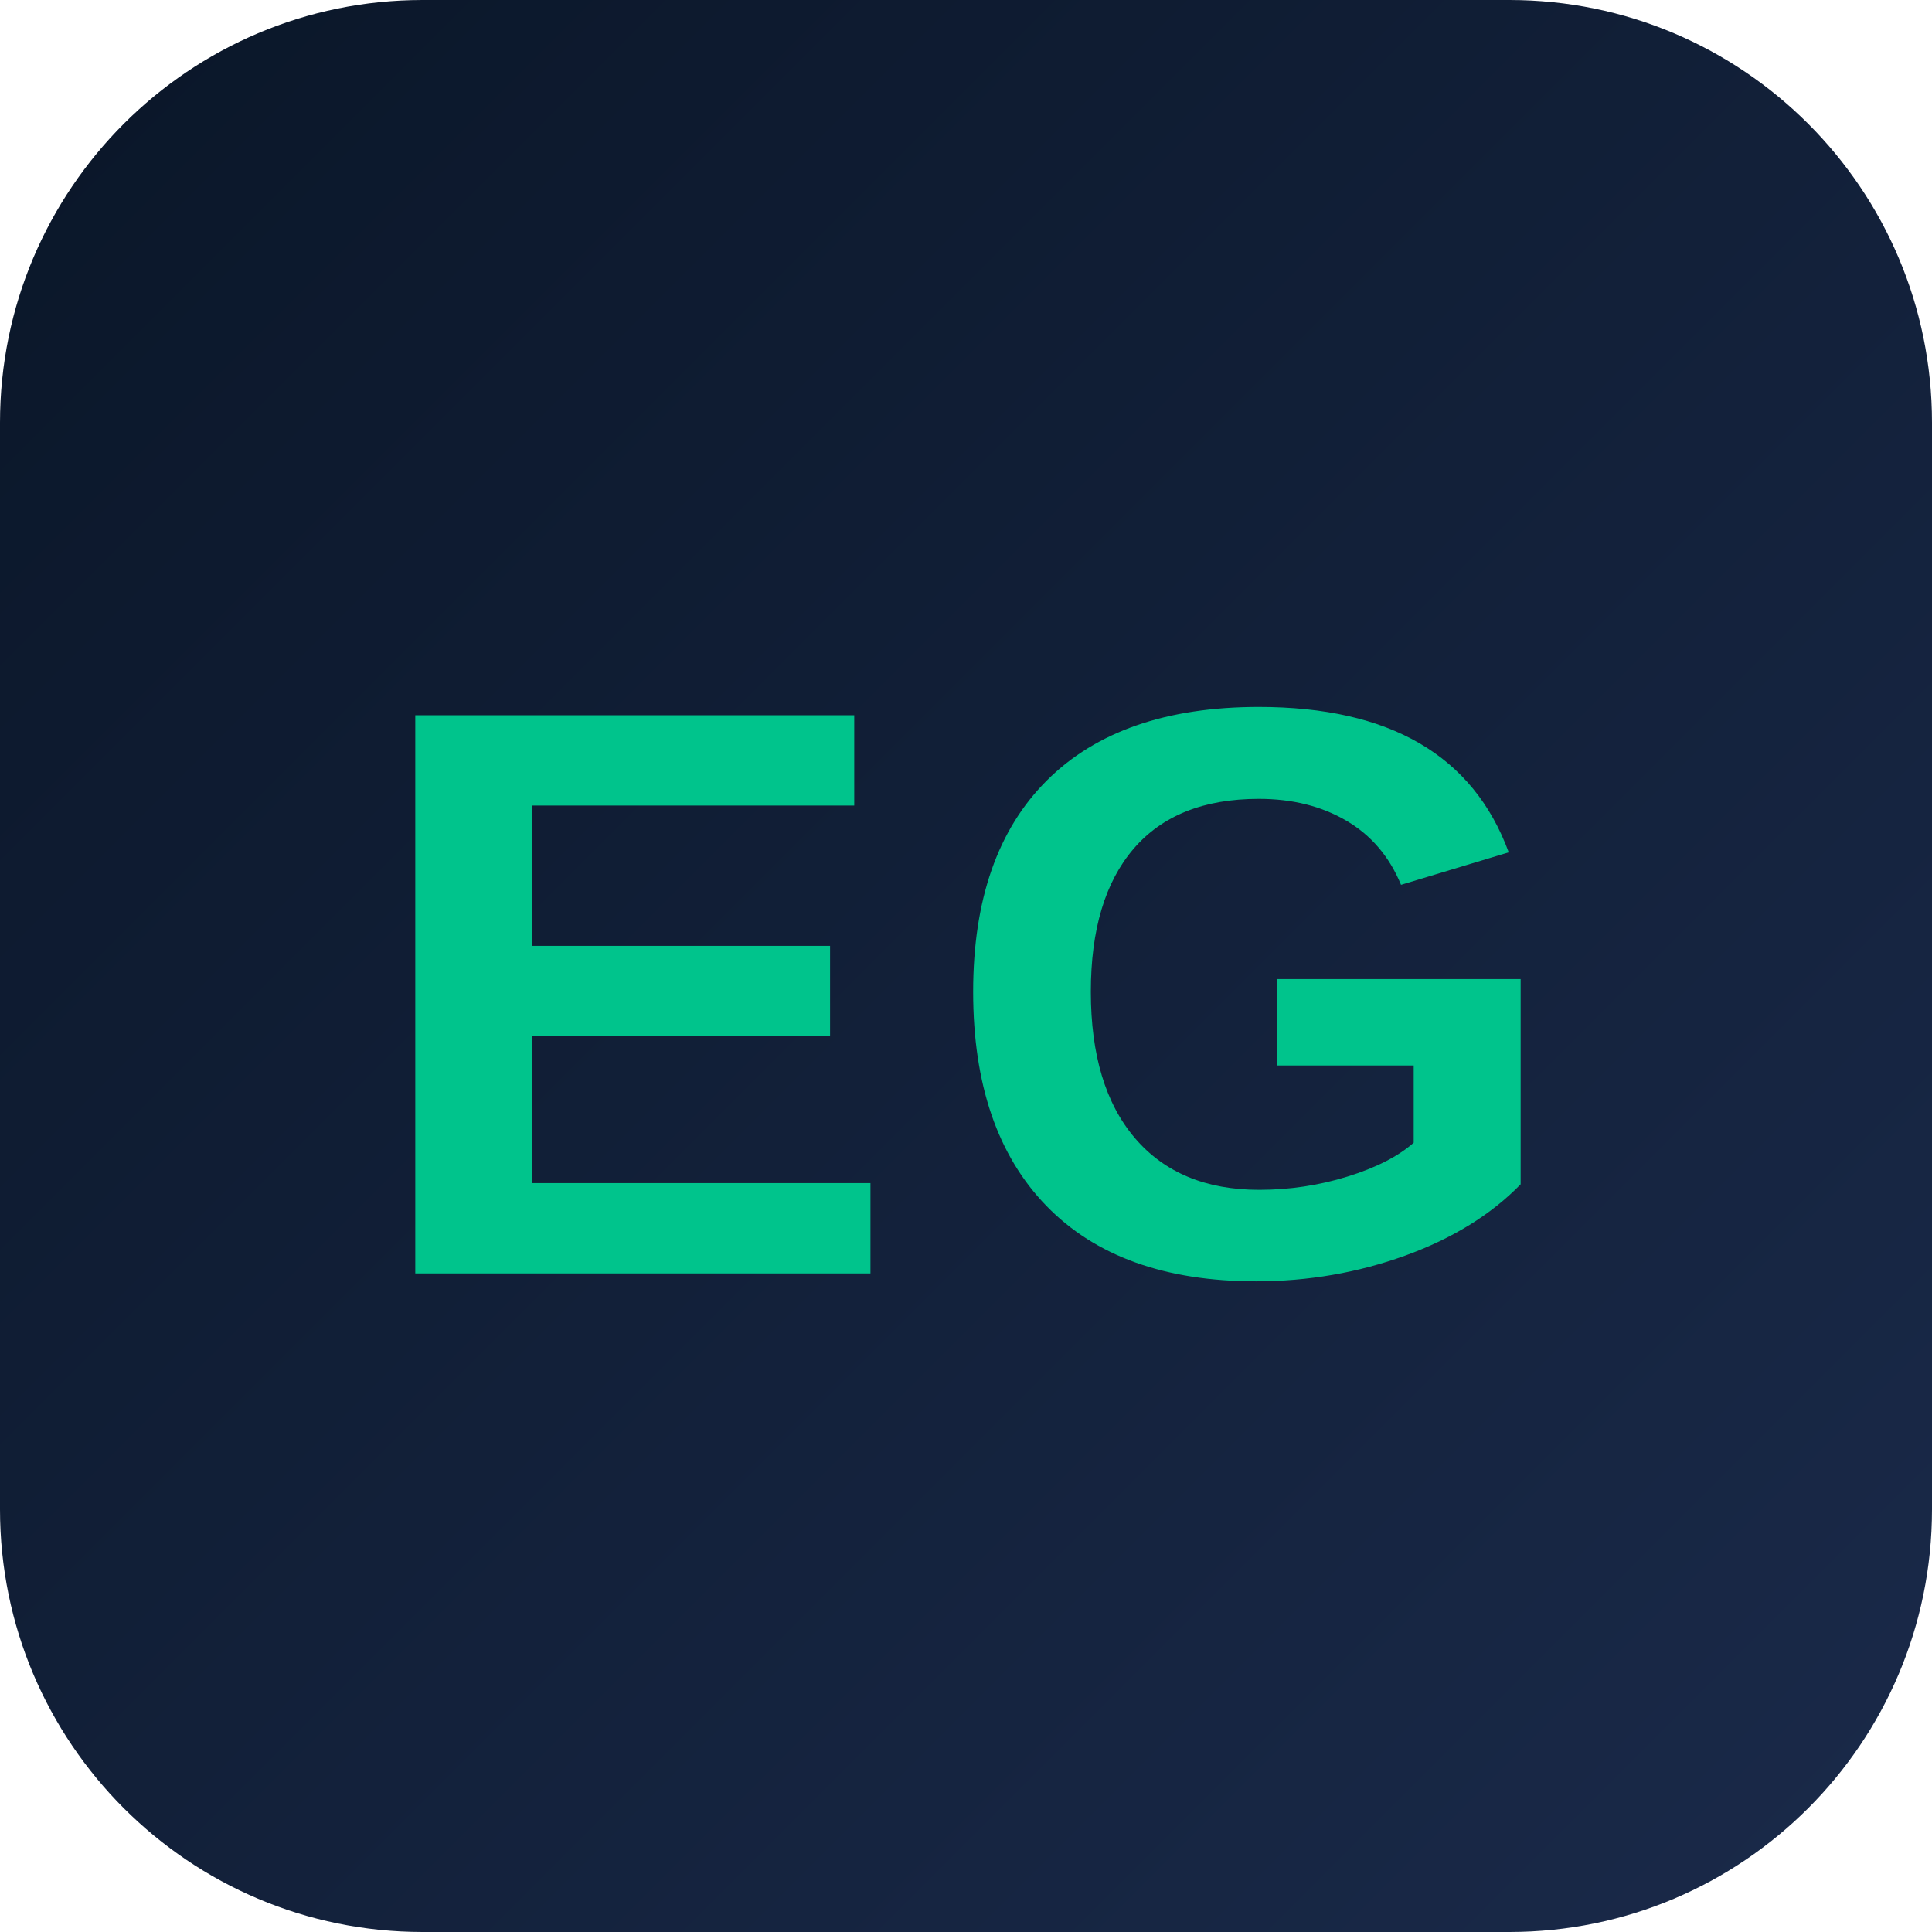
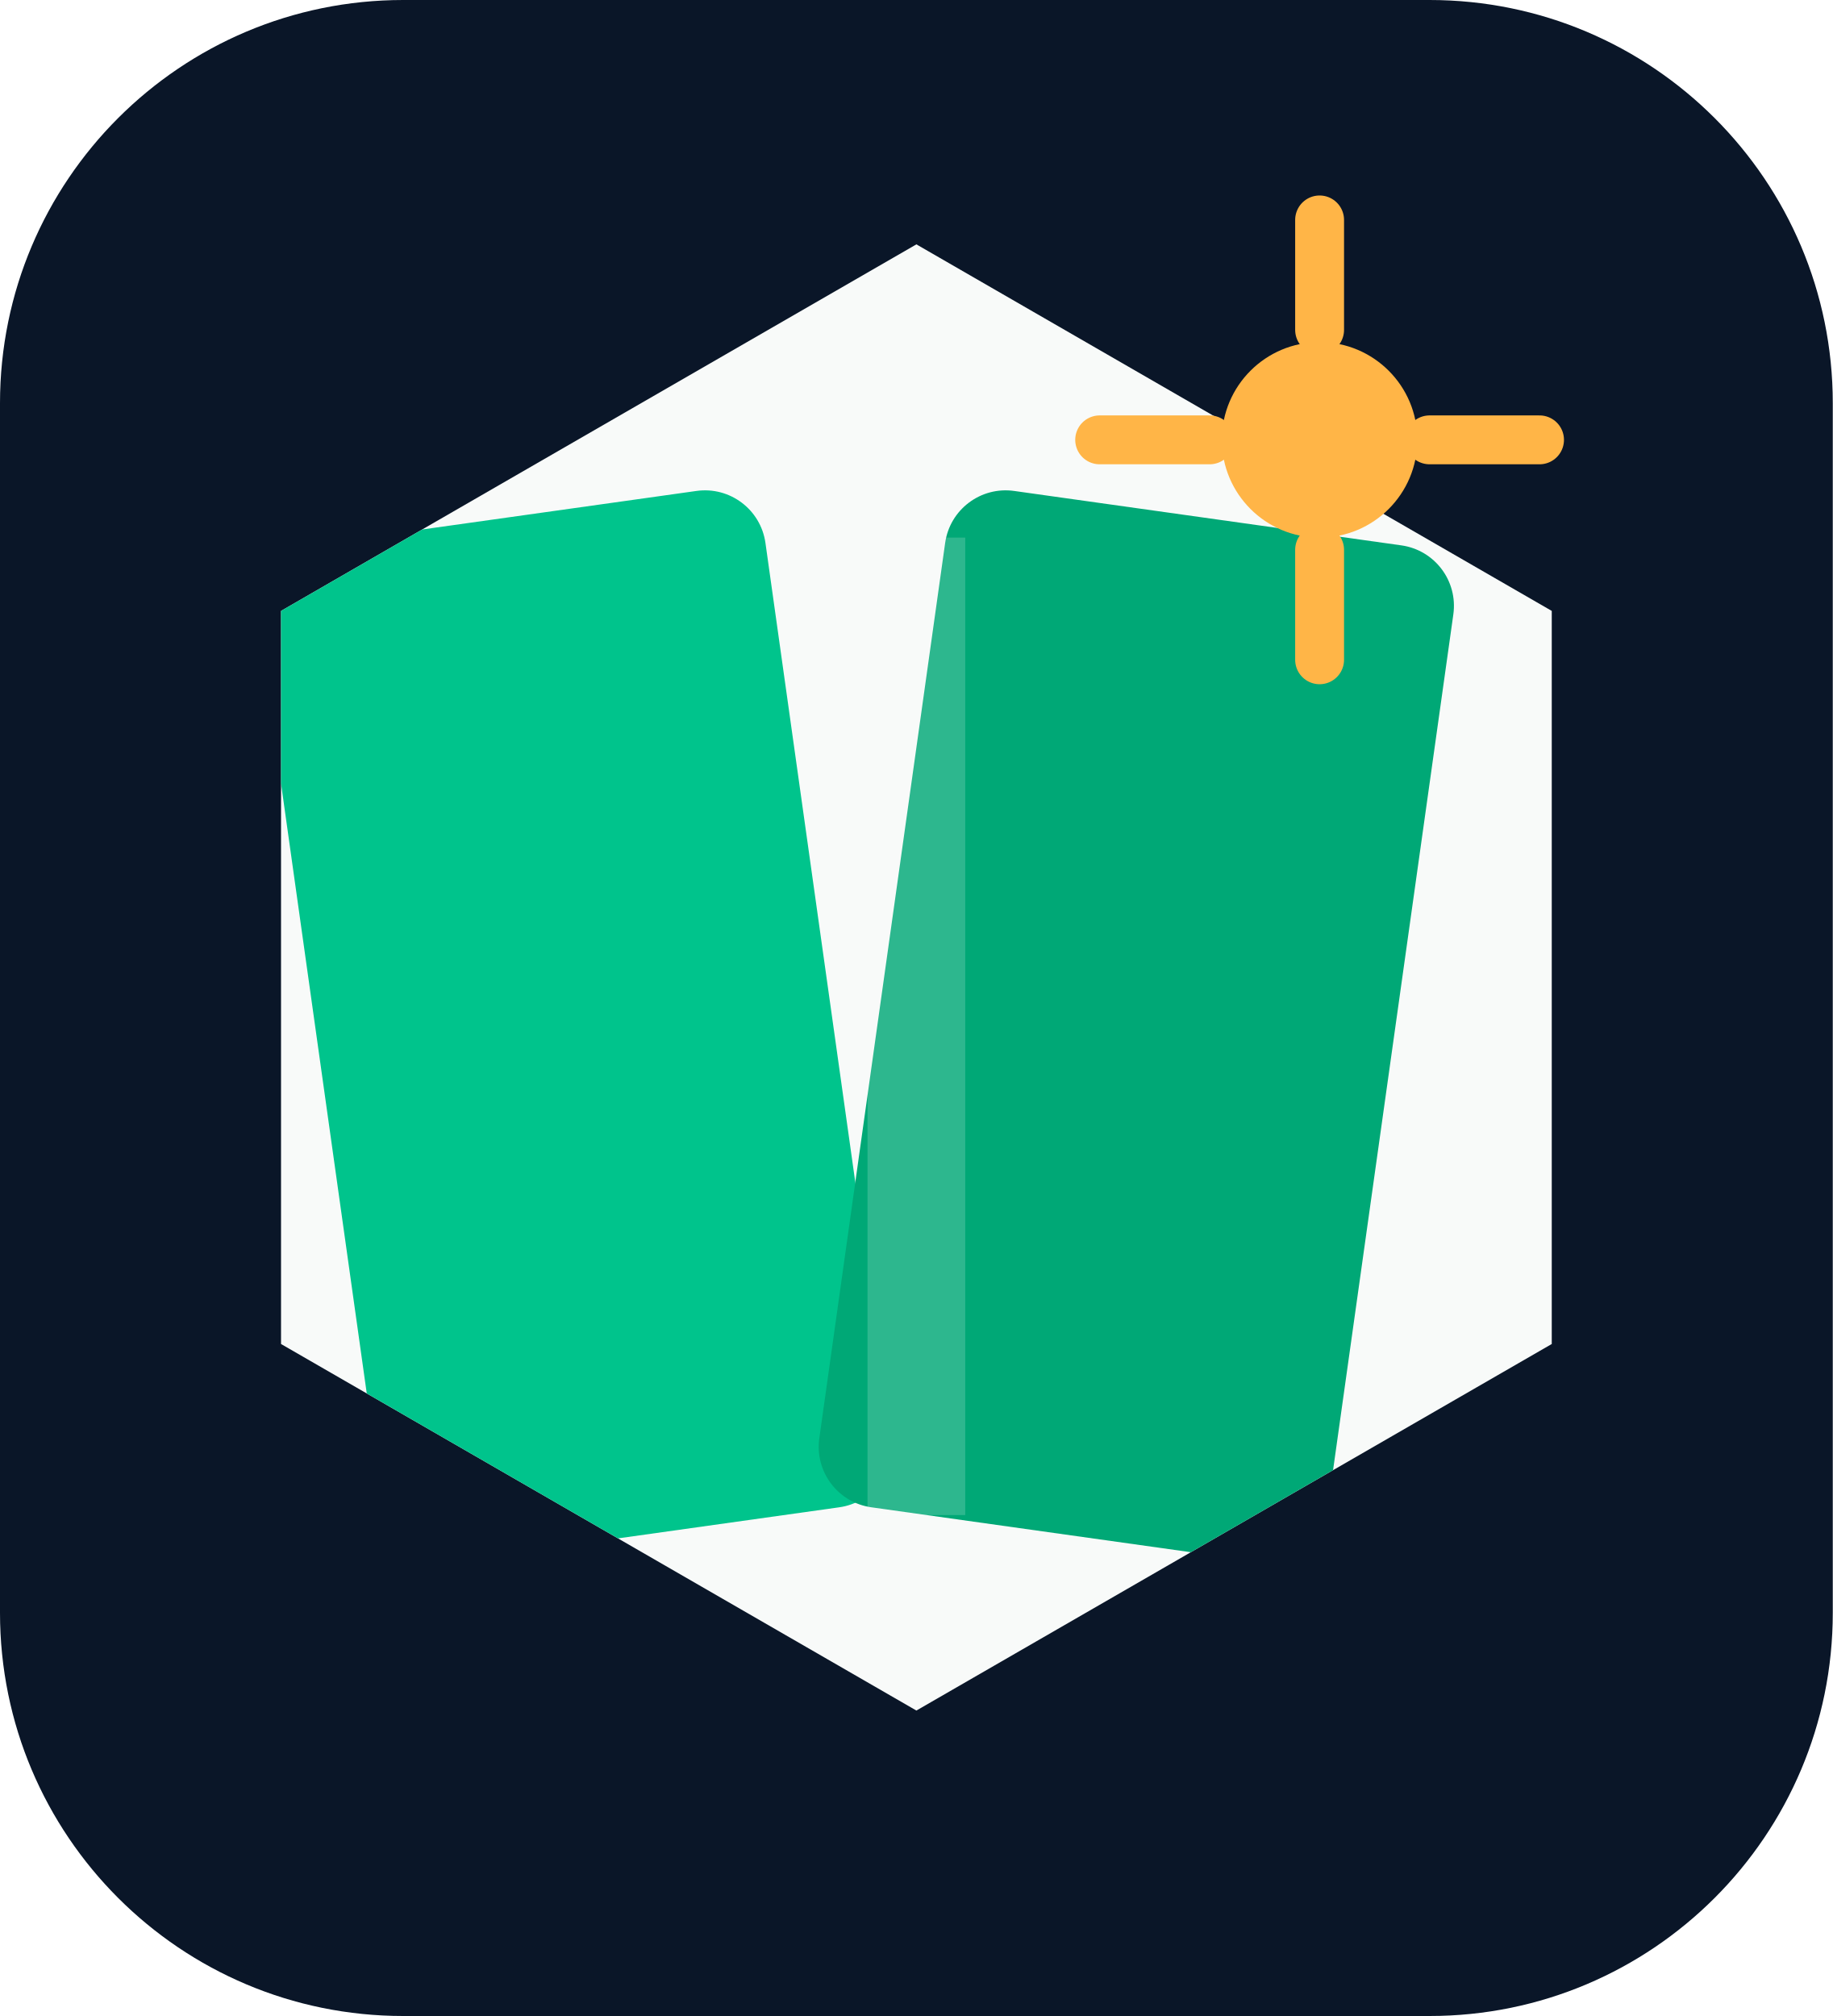
- <svg xmlns="http://www.w3.org/2000/svg" width="512" height="512" viewBox="0 0 512 512">
+ <svg xmlns="http://www.w3.org/2000/svg" viewBox="0 0 150 165">
  <defs>
-     <linearGradient id="bg" x1="0" y1="0" x2="1" y2="1">
-       <stop offset="0%" stop-color="#0A1628" />
-       <stop offset="100%" stop-color="#1a2a4a" />
-     </linearGradient>
+     <clipPath id="hc">
+       <polygon points="75,20 127,50 127,110 75,140 23,110 23,50" />
+     </clipPath>
  </defs>
-   <rect width="512" height="512" rx="112" ry="112" fill="url(#bg)" />
-   <text x="50%" y="54%" dominant-baseline="middle" text-anchor="middle" font-family="Arial Black, Arial, sans-serif" font-weight="900" font-size="215" letter-spacing="10" fill="#00C48C">EG</text>
+   <rect width="150" height="165" rx="33" fill="#0A1628" />
+   <polygon points="75,20 127,50 127,110 75,140 23,110 23,50" fill="#F8FAF9" />
+   <g clip-path="url(#hc)">
+     <rect x="26" y="42" width="42" height="84" rx="5" fill="#00C48C" transform="rotate(-8,47,84)" />
+     <rect x="72" y="42" width="42" height="84" rx="5" fill="#00A876" transform="rotate(8,93,84)" />
+     <rect x="71" y="44" width="8" height="80" fill="#F8FAF9" opacity="0.18" />
+   </g>
+   <circle cx="108" cy="36" r="8" fill="#FFB547" />
+   <line x1="108" y1="18" x2="108" y2="27" stroke="#FFB547" stroke-width="4" stroke-linecap="round" />
+   <line x1="108" y1="45" x2="108" y2="54" stroke="#FFB547" stroke-width="4" stroke-linecap="round" />
+   <line x1="90" y1="36" x2="99" y2="36" stroke="#FFB547" stroke-width="4" stroke-linecap="round" />
+   <line x1="117" y1="36" x2="126" y2="36" stroke="#FFB547" stroke-width="4" stroke-linecap="round" />
</svg>
